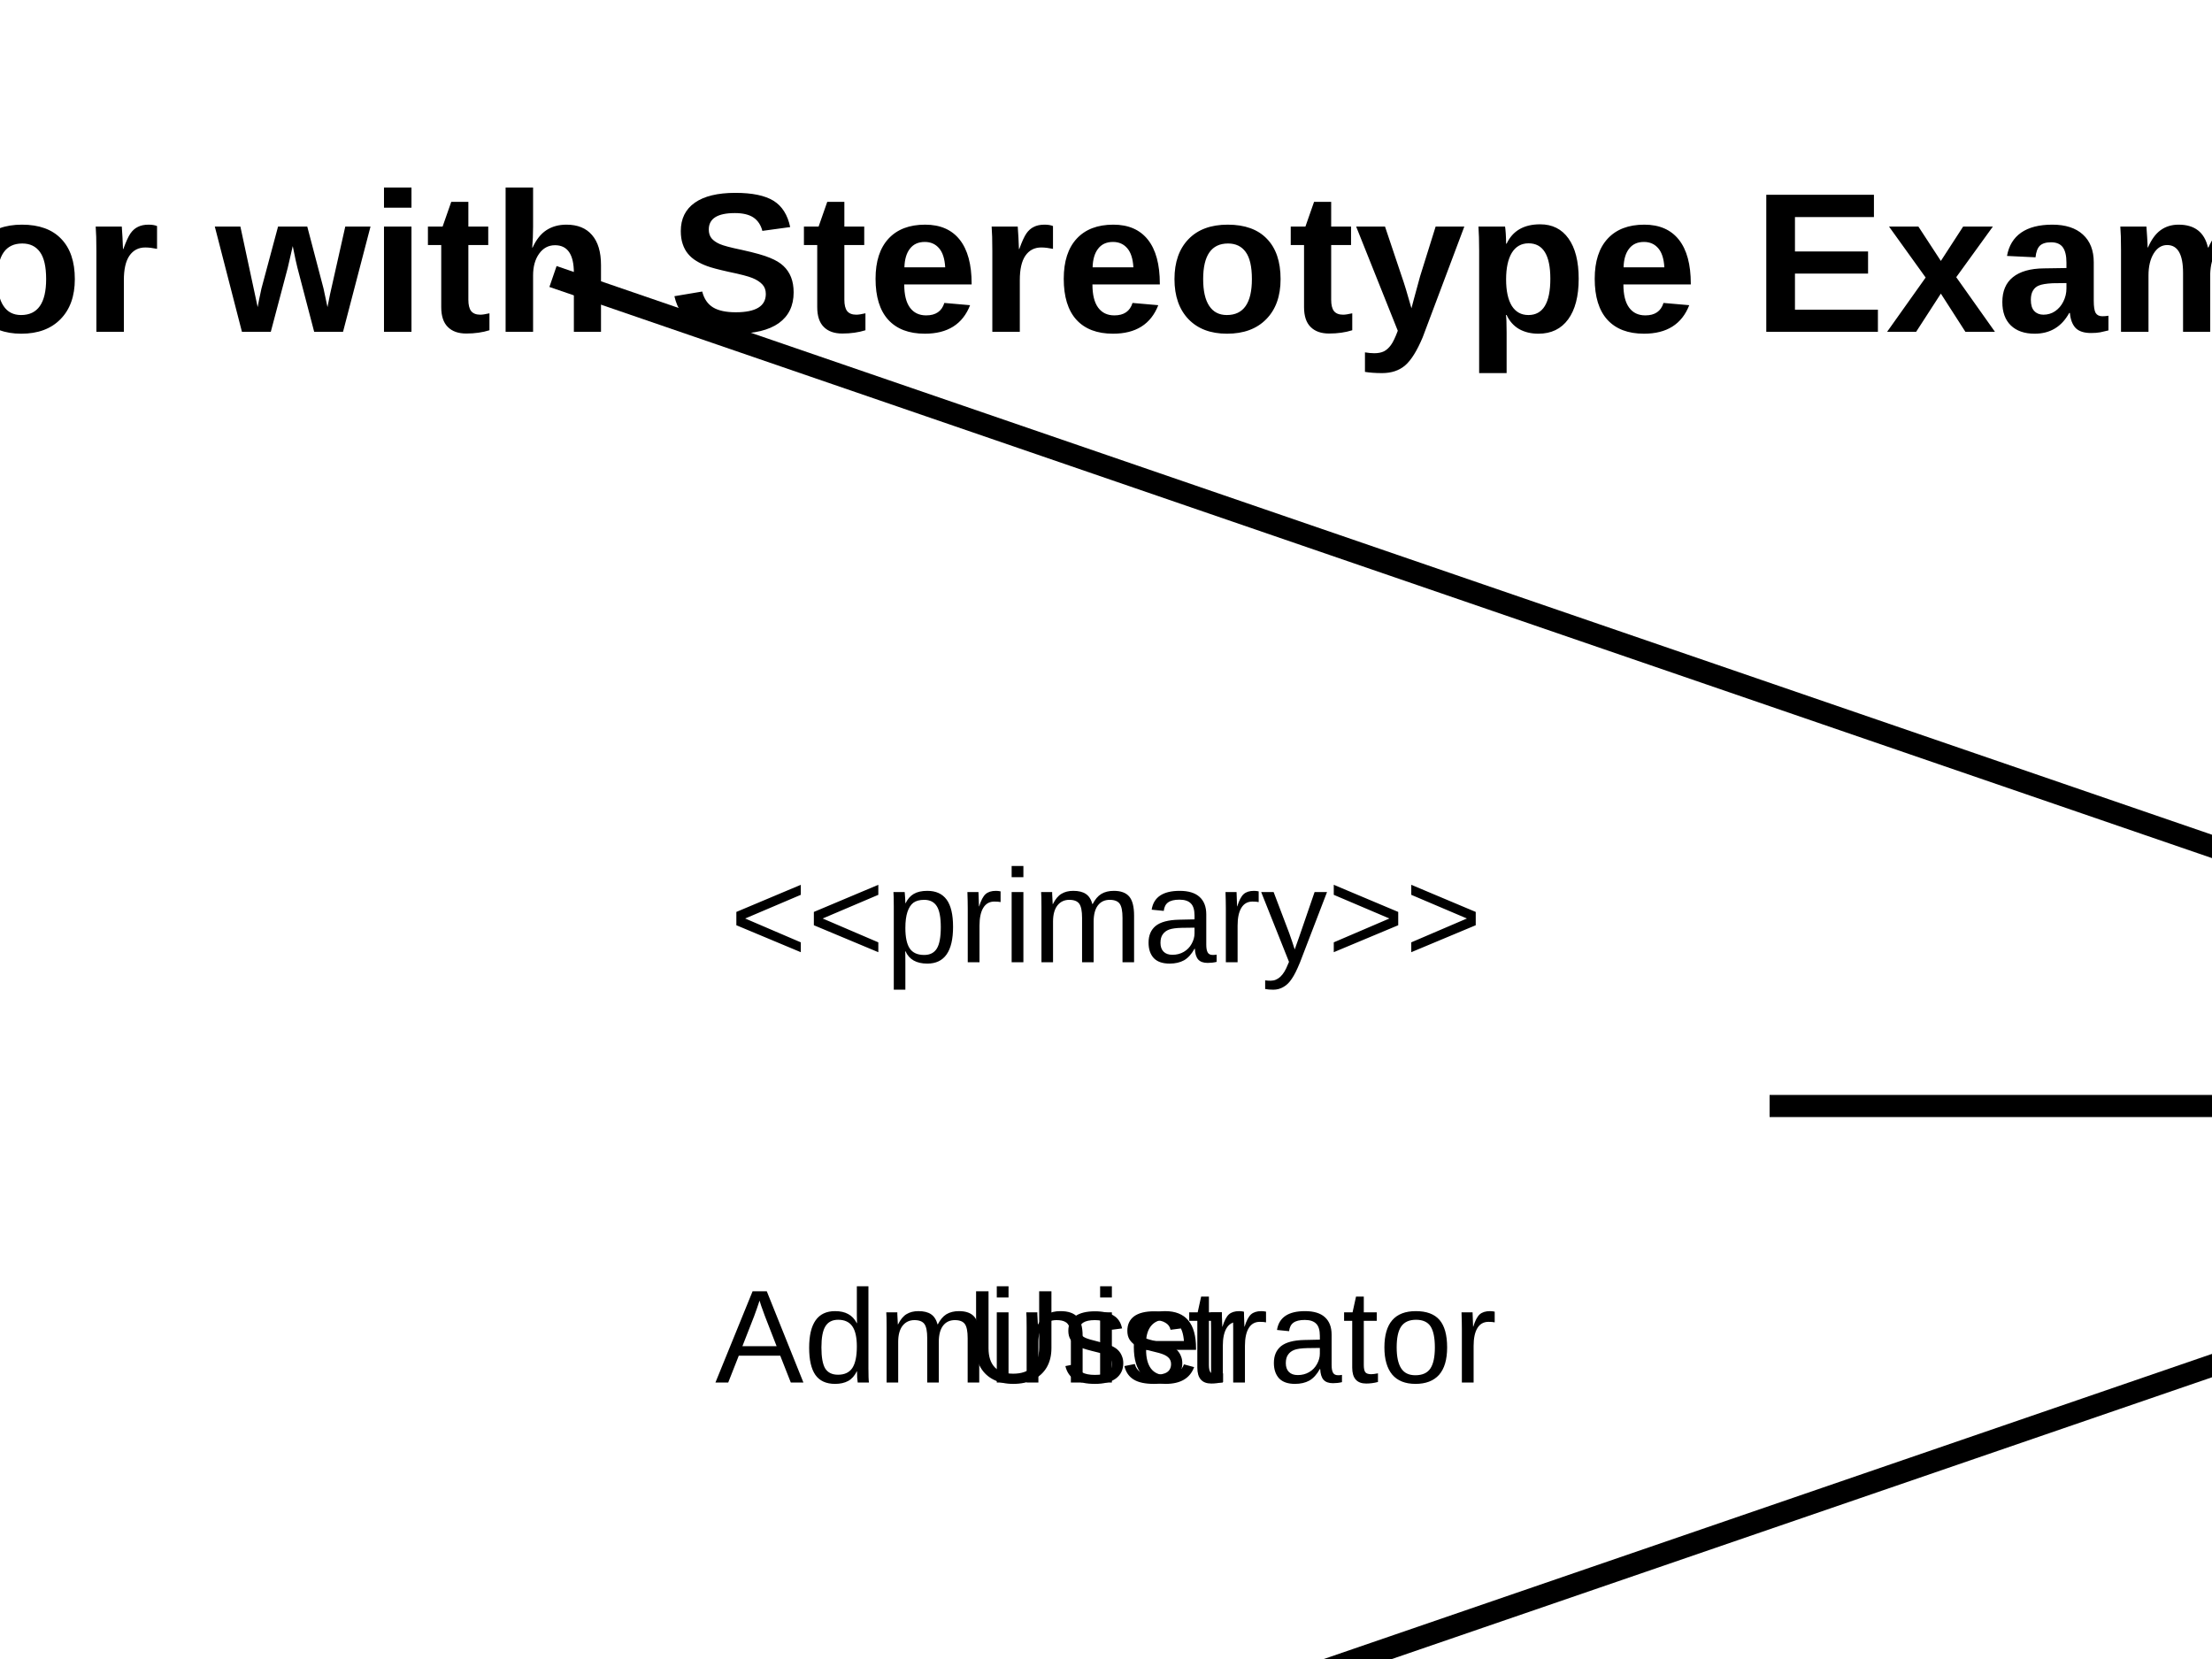
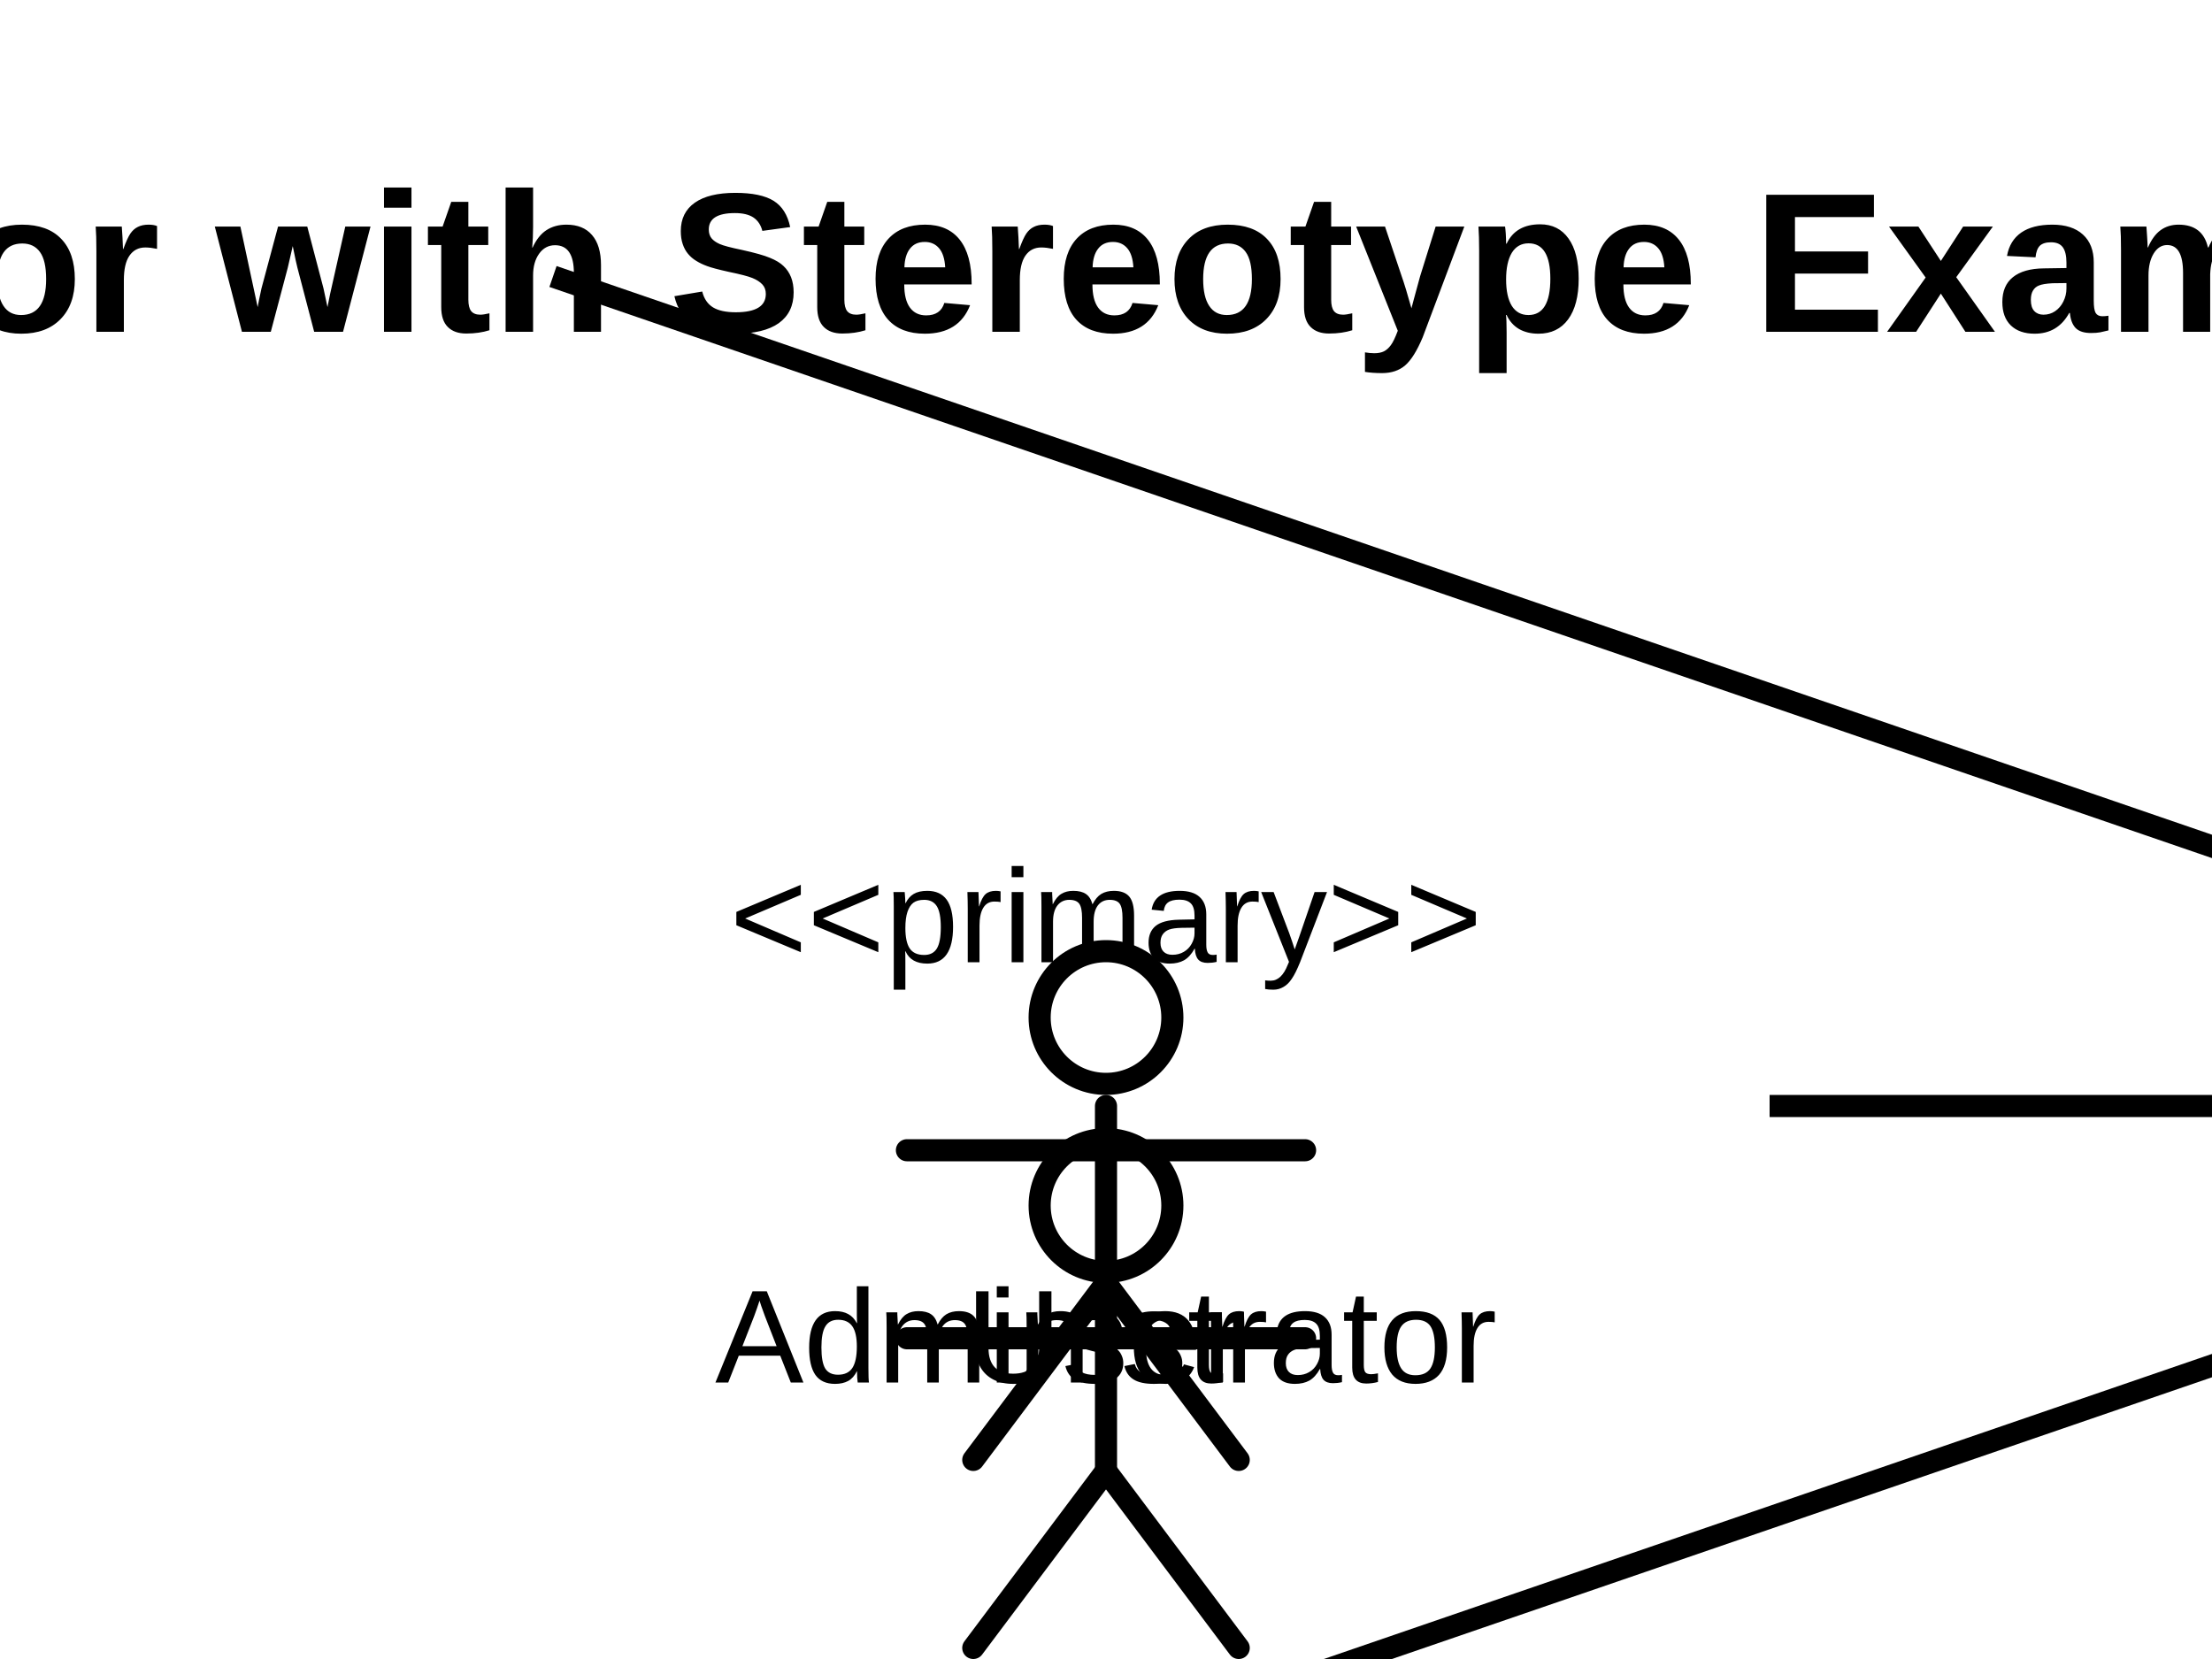
<svg xmlns="http://www.w3.org/2000/svg" width="200" height="150" viewBox="0 0 200 150">
  <rect width="100%" height="100%" fill="white" />
  <defs>
-     <symbol id="uml-actor">
-       <svg />
+     <symbol id="uml-actor" viewBox="0 0 60 60">
+       <g fill="none" stroke="#000" stroke-width="2" stroke-linecap="round" stroke-linejoin="round">
+         <circle cx="30" cy="12" r="6" />
+         <line x1="30" y1="20" x2="30" y2="36" />
+         <line x1="12" y1="24" x2="48" y2="24" />
+         <line x1="30" y1="36" x2="18" y2="52" />
+         <line x1="30" y1="36" x2="42" y2="52" />
+       </g>
    </symbol>
  </defs>
  <g id="__builtin__:diagram/0">
    <text x="100" y="30" text-anchor="middle" font-size="18" font-weight="bold" font-family="Arial" fill="black">
          Actor with Stereotype Example
        </text>
  </g>
  <line x1="160" y1="100" x2="240" y2="100" stroke="black" stroke-width="2" />
  <line x1="50" y1="25" x2="235.777" y2="88.82" stroke="black" stroke-width="2" />
  <line x1="50" y1="175" x2="235.777" y2="111.18" stroke="black" stroke-width="2" />
  <g id="uml:actor/1">
    <g transform="translate(70, 80)">
-       <svg />
+       <svg width="60" height="60" viewBox="0 0 60 60">
+         <use href="#uml-actor" />
+       </svg>
    </g>
    <text x="100" y="125" text-anchor="middle" font-size="12" font-family="Arial" fill="black">
          User
        </text>
  </g>
  <g id="uml:actor/2">
    <text x="100" y="87" text-anchor="middle" font-size="12" font-family="Arial" fill="black">
          &lt;&lt;primary&gt;&gt;
        </text>
    <g transform="translate(70, 97)">
-       <svg />
+       <svg width="60" height="60" viewBox="0 0 60 60">
+         <use href="#uml-actor" />
+       </svg>
    </g>
    <text x="100" y="125" text-anchor="middle" font-size="12" font-family="Arial" fill="black">
          Administrator
        </text>
  </g>
  <g id="uml:actor/3">
    <text x="100" y="187" text-anchor="middle" font-size="12" font-family="Arial" fill="black">
          &lt;&lt;secondary&gt;&gt;
        </text>
    <g transform="translate(70, 197)">
-       <svg />
+       <svg width="60" height="60" viewBox="0 0 60 60">
+         <use href="#uml-actor" />
+       </svg>
    </g>
    <text x="100" y="225" text-anchor="middle" font-size="12" font-family="Arial" fill="black">
          Guest
        </text>
  </g>
  <g id="uml:usecase/4">
    <ellipse cx="280" cy="100" rx="40" ry="25" fill="white" stroke="black" stroke-width="2" />
    <text x="280" y="105" text-anchor="middle" font-size="12" font-family="Arial" fill="black">
          Login
        </text>
  </g>
  <g id="uml:usecase/5">
    <ellipse cx="280" cy="100" rx="40" ry="25" fill="white" stroke="black" stroke-width="2" />
    <text x="280" y="105" text-anchor="middle" font-size="12" font-family="Arial" fill="black">
          Manage System
        </text>
  </g>
</svg>
